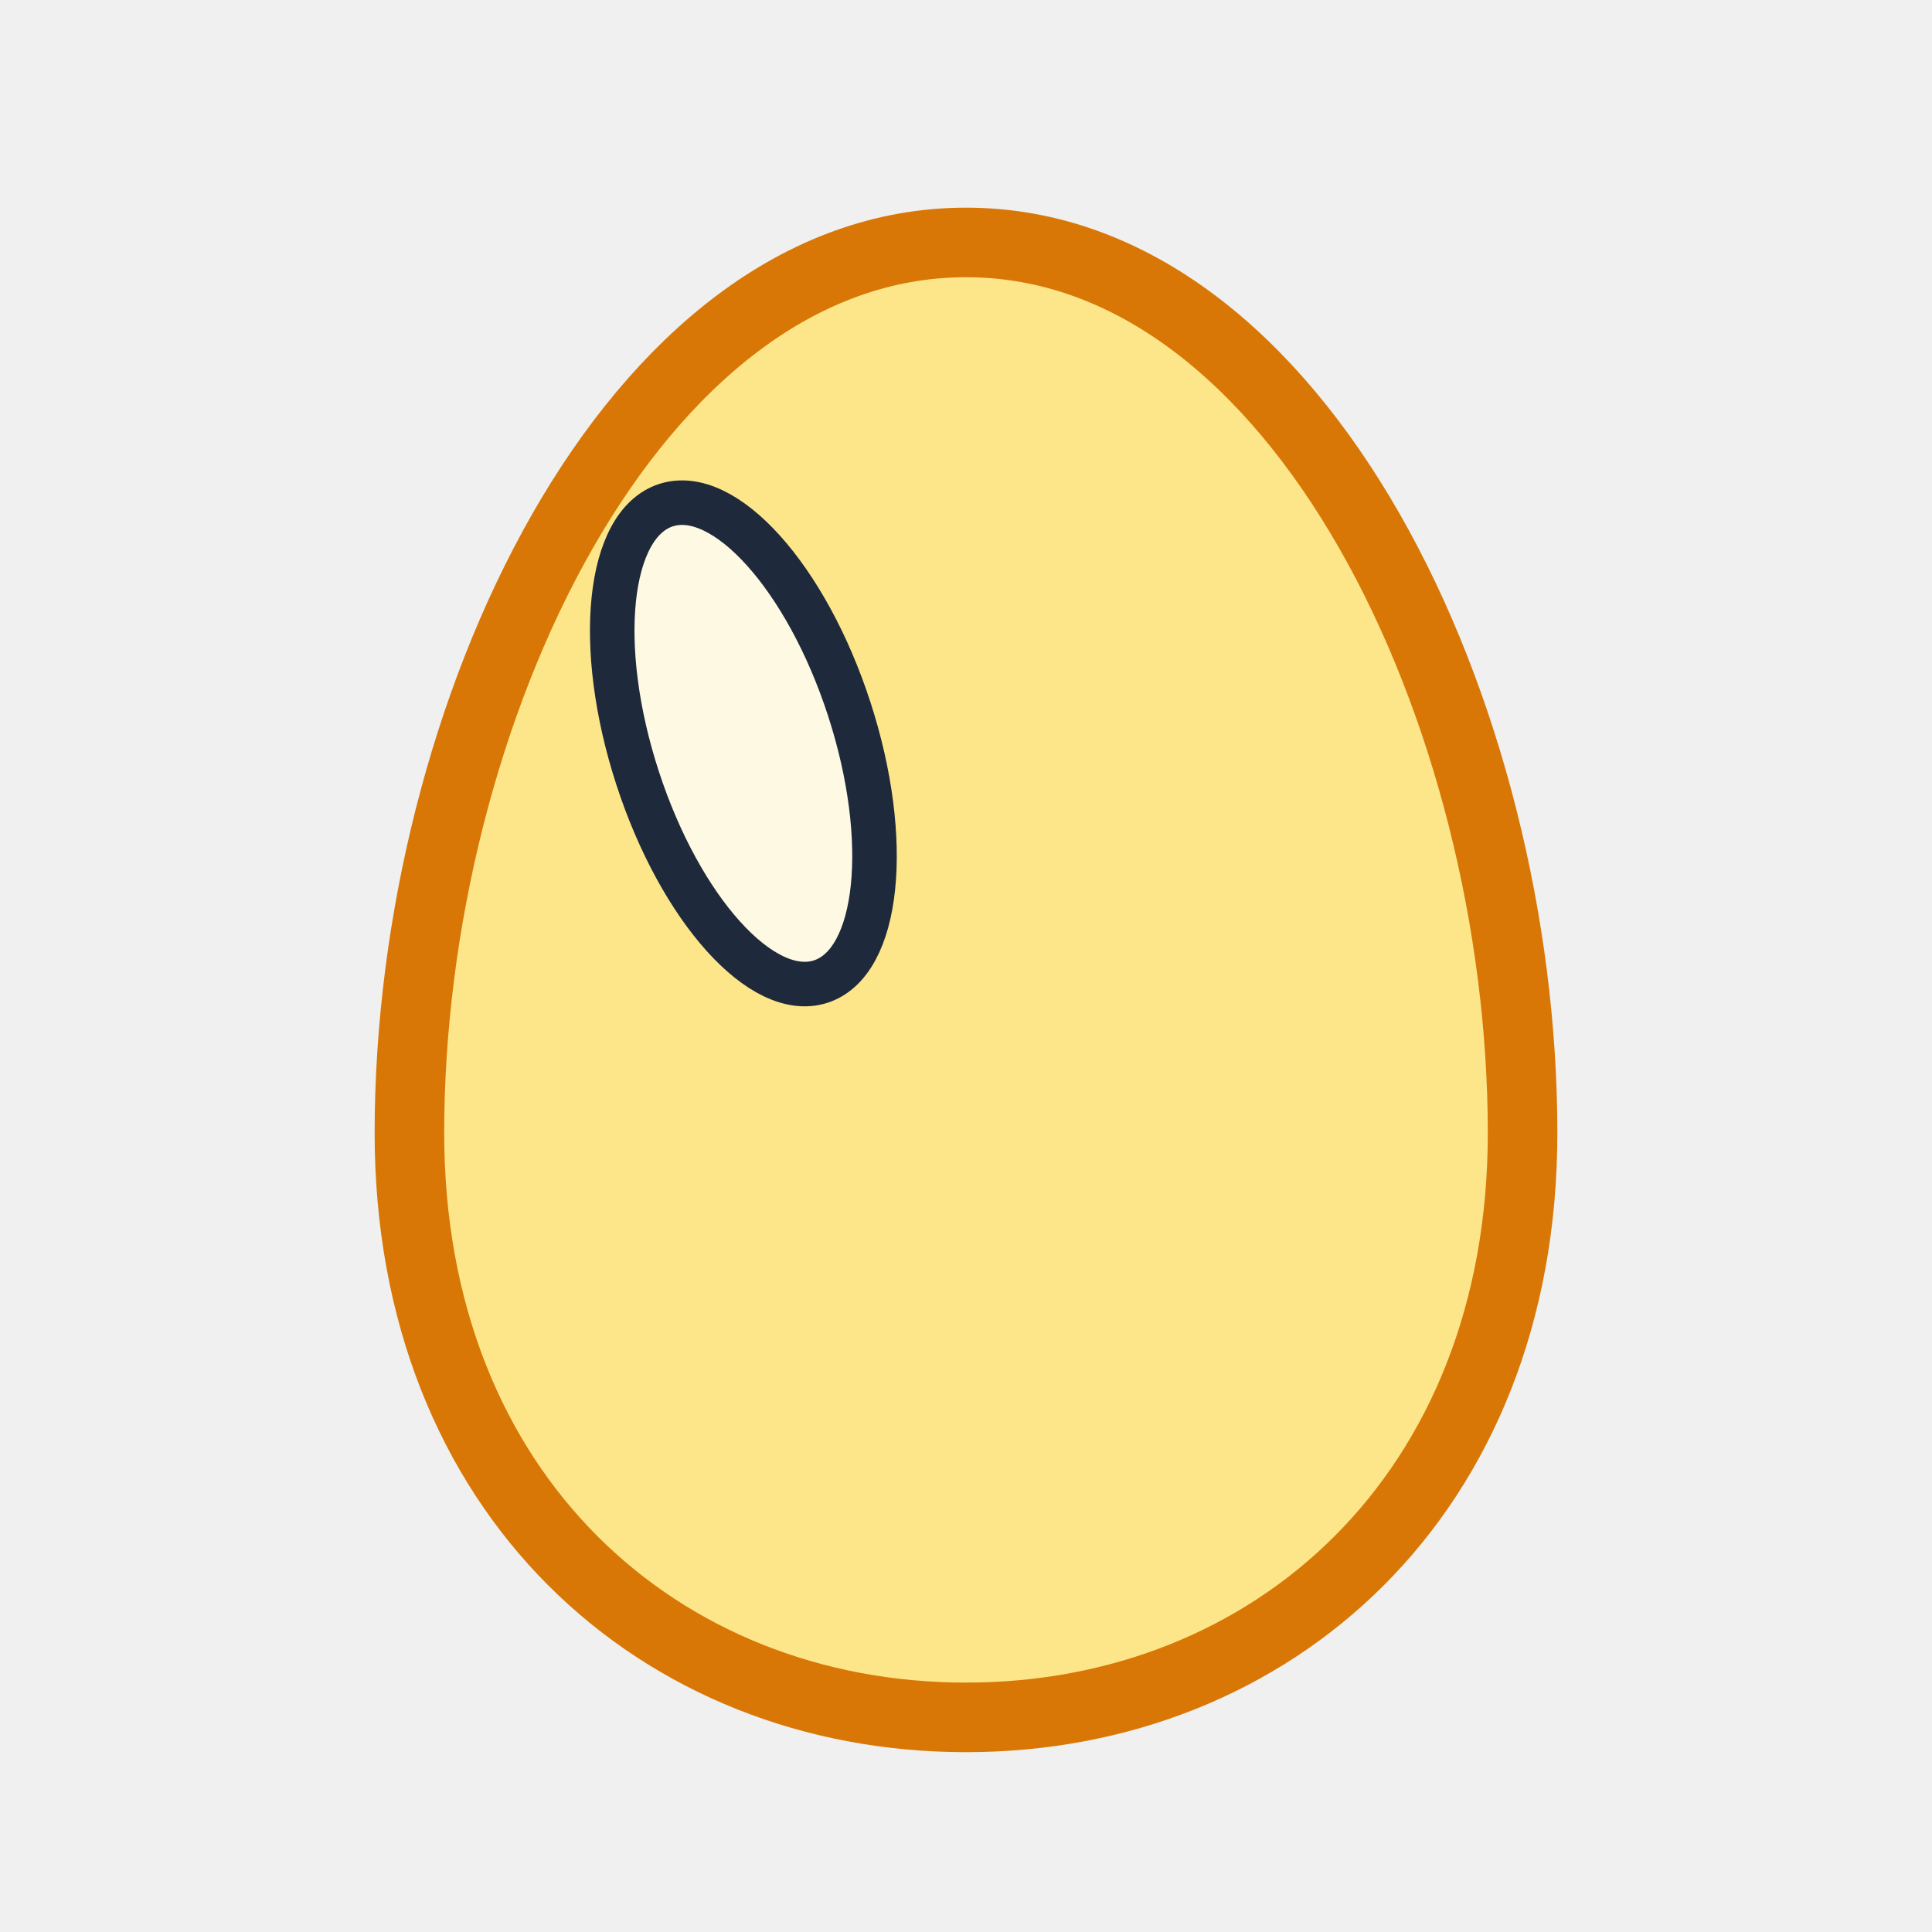
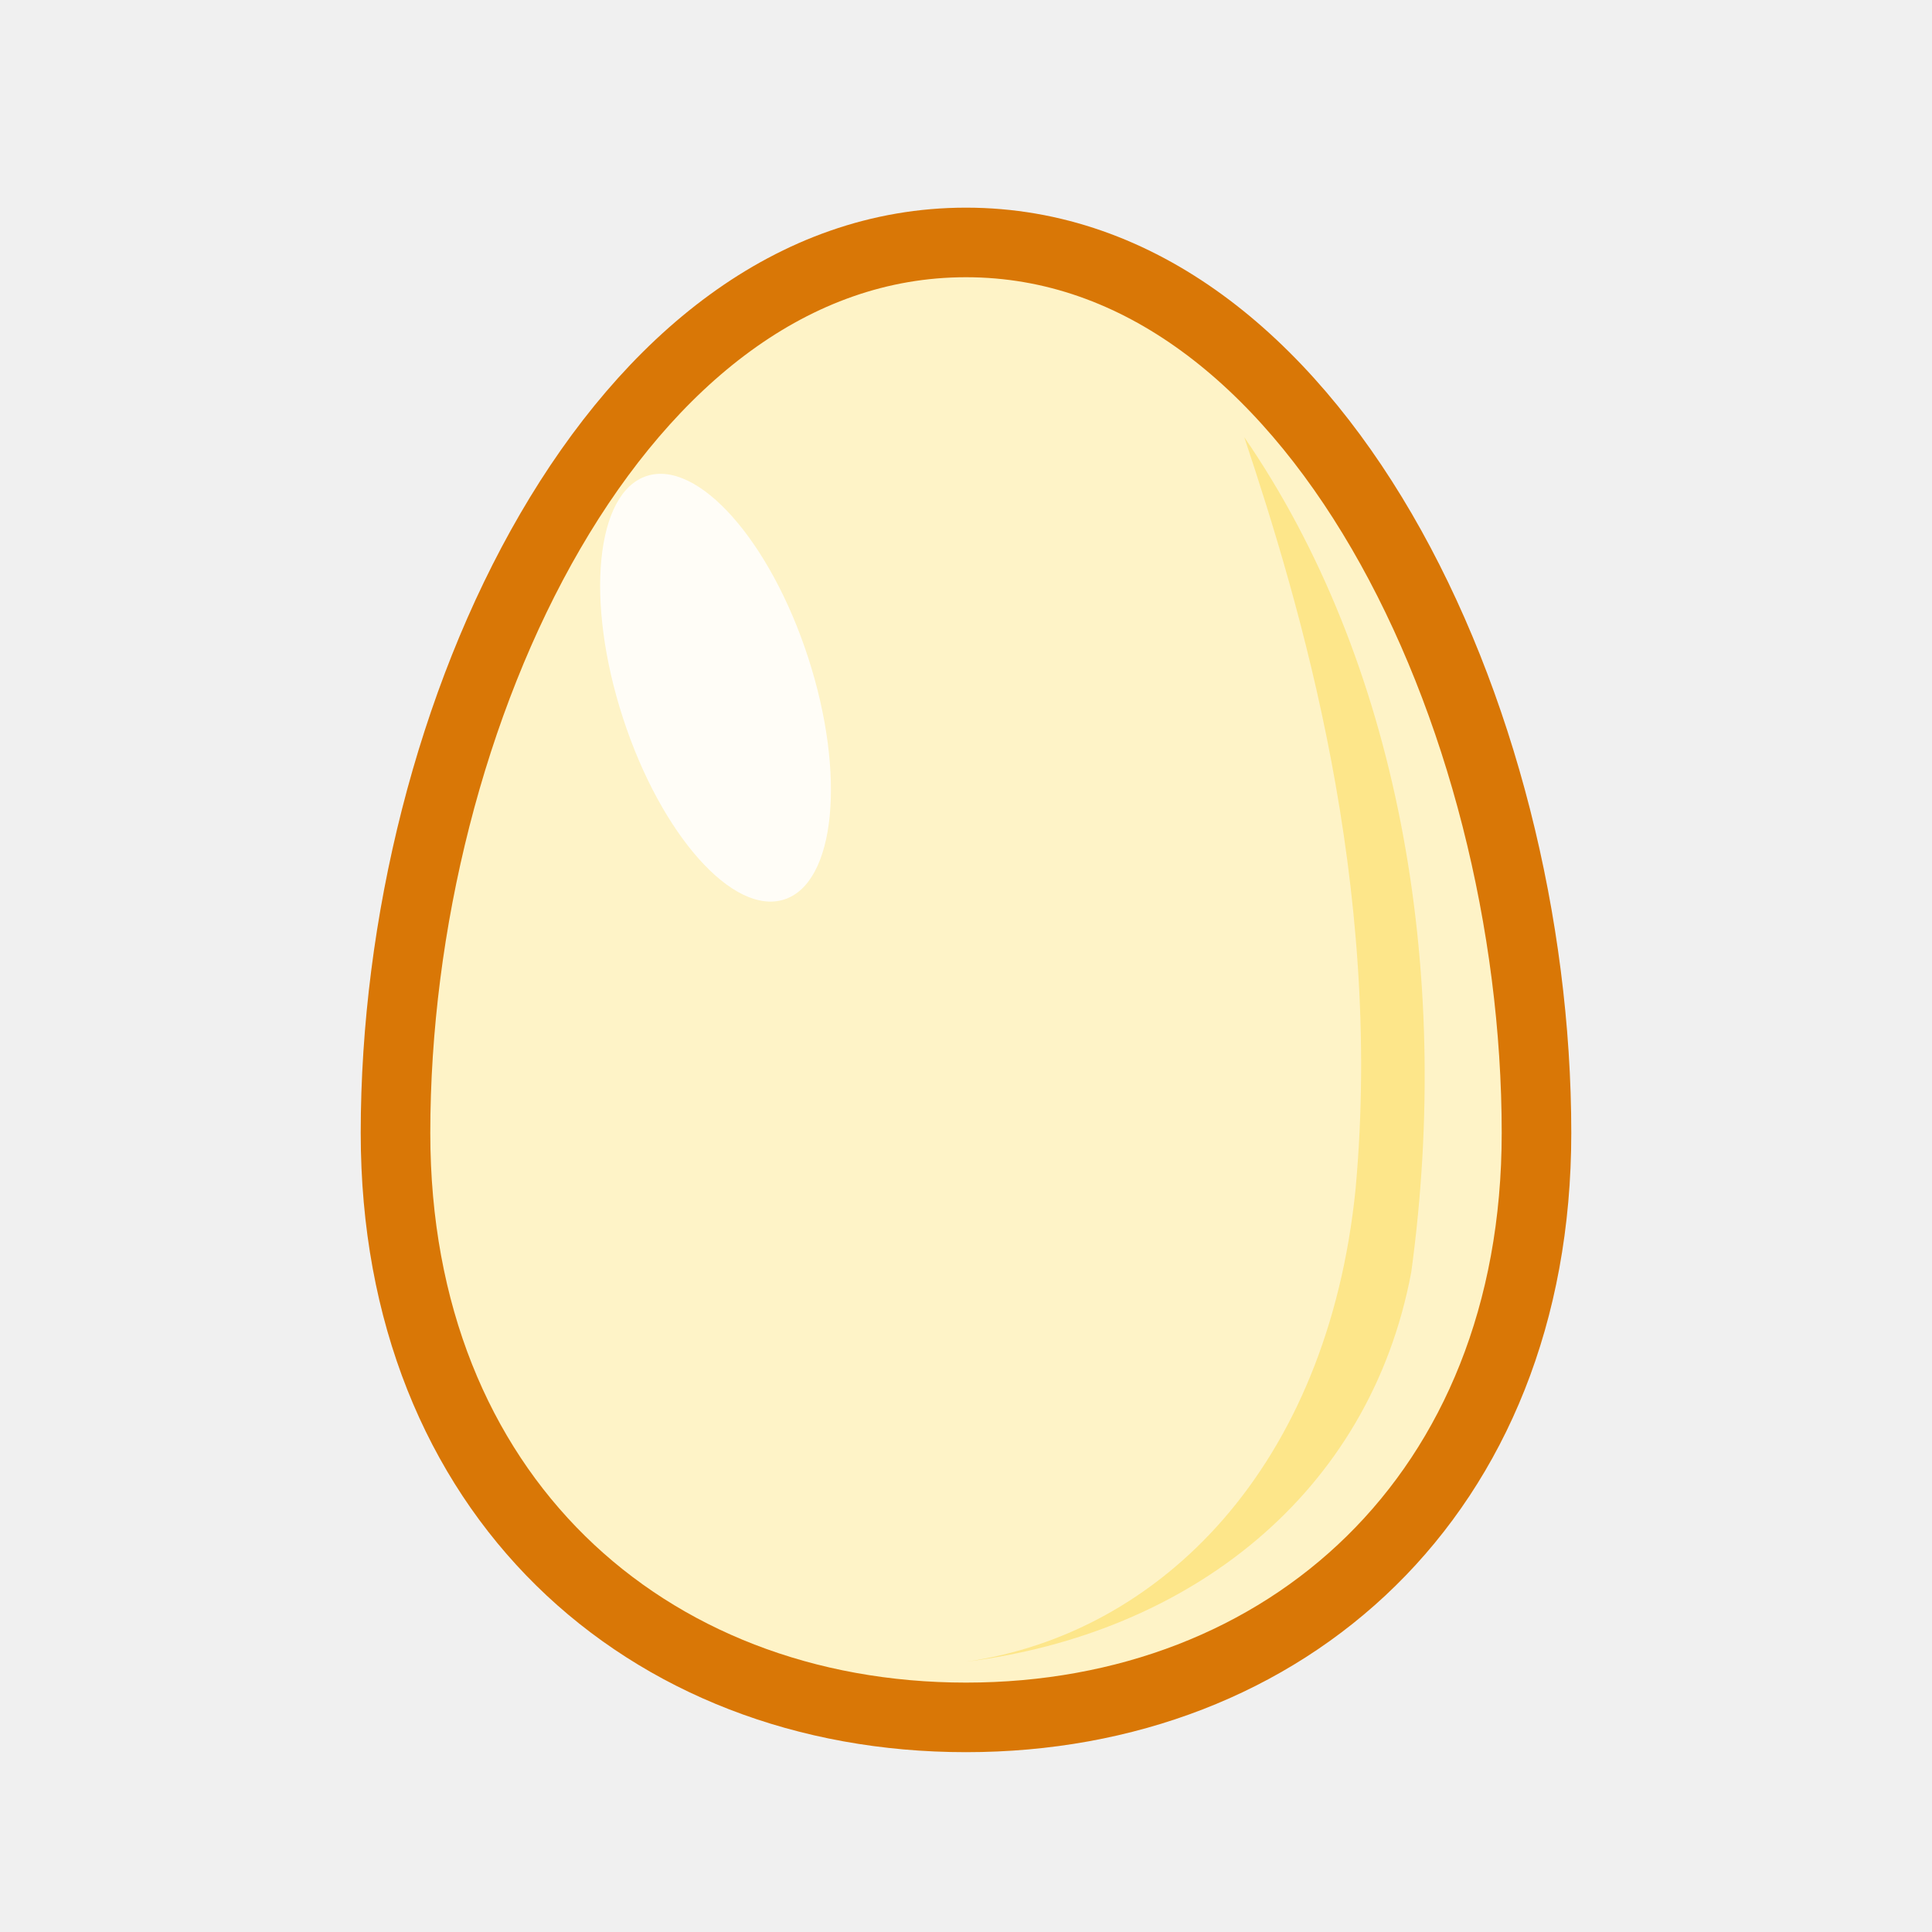
<svg xmlns="http://www.w3.org/2000/svg" viewBox="0 0 128 128" width="128" height="128">
  <g data-normalized="1" transform="translate(5, 5) scale(0.921875)" stroke-linecap="round" stroke-linejoin="round">
-     <path d="M64 12 C40 12 24 46 24 76 C24 102 42 118 64 118 C86 118 104 102 104 76 C104 46 88 12 64 12 Z" fill="#FDE68A" stroke="#D97706" stroke-width="5" />
-     <ellipse cx="48" cy="48" rx="8" ry="18" transform="rotate(-18 48 48)" fill="#FFFFFF" fill-opacity="0.75" stroke="#1E293B" stroke-width="3.2" stroke-linejoin="round" />
+     <path d="M64 12 C39 12 23 46 23 76 C23 102 41 118 64 118 C87 118 105 102 105 76 C105 46 89 12 64 12 Z" fill="#FEF3C7" stroke="#D97706" stroke-width="5" />
+     <path d="M84 26 C95 42 99 64 96 86 C93 102 80 112 64 114 C78 112 90 100 92 80 C94 58 88 38 84 26 Z" fill="#FDE68A" />
+     <ellipse cx="46" cy="44" rx="7" ry="16" transform="rotate(-18 46 44)" fill="#FFFFFF" fill-opacity="0.85" />
  </g>
</svg>
